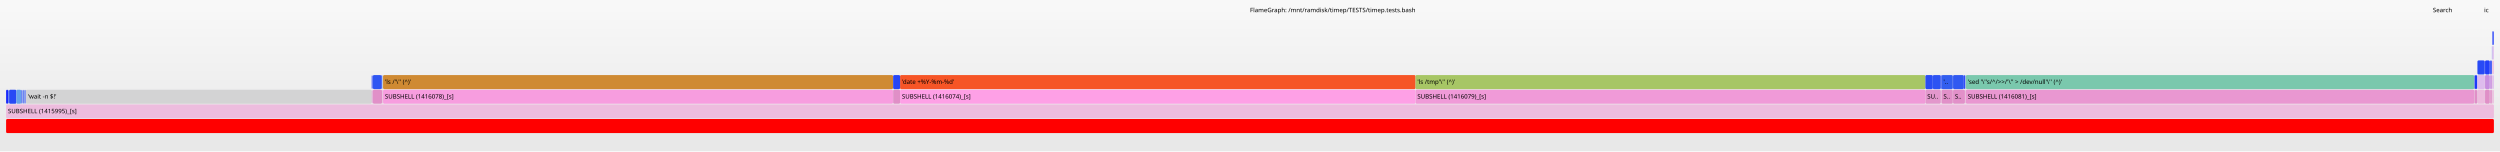
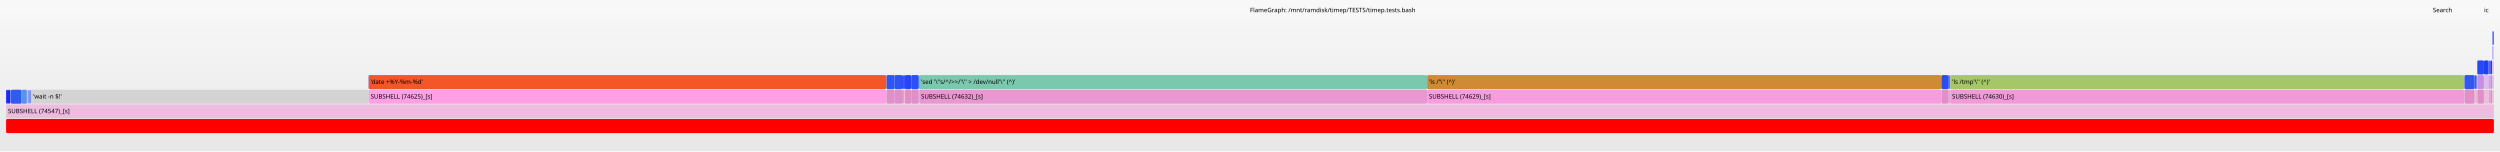
<svg xmlns="http://www.w3.org/2000/svg" version="1.1" width="4096" height="248" viewBox="0 0 4096 248">
  <defs>
    <linearGradient id="background" y1="0" y2="1" x1="0" x2="0">
      <stop stop-color="#f8f8f8" offset="5%" />
      <stop stop-color="#e8e8e8" offset="95%" />
    </linearGradient>
  </defs>
  <style type="text/css">
        text { font-family:Verdana; font-size:10px; fill:rgb(0,0,0); }
        .hide { display:none; }
        .parent { opacity:0.5; }
</style>
  <rect x="0.0" y="0" width="4096.0" height="248.0" fill="url(#background)" />
  <text id="title" x="2048.00" y="20">FlameGraph: /mnt/ramdisk/timep/TESTS/timep.tests.bash</text>
  <text id="details" x="10.00" y="233"> </text>
  <text id="unzoom" x="10.00" y="20" class="hide">Reset Zoom</text>
  <text id="search" x="3986.00" y="20">Search</text>
  <text id="ignorecase" x="4070.00" y="20">ic</text>
  <text id="matched" x="3986.00" y="233"> </text>
  <g id="frames">
    <g>
-       <rect x="3179.9" y="147" width="1.1" height="23.0" fill="rgb(236.099,186.268,220.634)" rx="2" ry="2" />
-       <text x="3182.91" y="161.5" />
-     </g>
-     <g>
-       <rect x="4070.8" y="147" width="0.5" height="23.0" fill="rgb(224.68,144.745,199.873)" rx="2" ry="2" />
-       <text x="4073.75" y="161.5" />
+       <rect x="44.7" y="147" width="0.2" height="23.0" fill="rgb(19,48,250)" rx="2" ry="2" />
+       <text x="47.68" y="161.5" />
+     </g>
+     <g>
+       <rect x="4083.2" y="147" width="0.2" height="23.0" fill="rgb(224.083,142.575,198.787)" rx="2" ry="2" />
+       <text x="4086.20" y="161.5" />
+     </g>
+     <g>
+       <rect x="3180.6" y="147" width="0.4" height="23.0" fill="rgb(224.154,142.832,198.916)" rx="2" ry="2" />
+       <text x="3183.57" y="161.5" />
+     </g>
+     <g>
+       <rect x="3193.8" y="147" width="1.5" height="23.0" fill="rgb(225.949,149.359,202.18)" rx="2" ry="2" />
+       <text x="3196.80" y="161.5" />
+     </g>
+     <g>
+       <rect x="3193.8" y="123" width="1.4" height="23.0" fill="rgb(50,98,245)" rx="2" ry="2" />
+       <text x="3196.80" y="137.5" />
+     </g>
+     <g>
+       <rect x="1482.7" y="147" width="10.1" height="23.0" fill="rgb(224.3,143.363,199.181)" rx="2" ry="2" />
+       <text x="1485.68" y="161.5" />
+     </g>
+     <g>
+       <rect x="1465.8" y="123" width="12.2" height="23.0" fill="rgb(45,83,243)" rx="2" ry="2" />
+       <text x="1468.80" y="137.5" />
+     </g>
+     <g>
+       <rect x="4078.1" y="99" width="0.5" height="23.0" fill="rgb(28,66,249)" rx="2" ry="2" />
+       <text x="4081.11" y="113.5" />
+     </g>
+     <g>
+       <rect x="604.2" y="147" width="847.7" height="23.0" fill="rgb(254.463,160.441,230.286)" rx="2" ry="2" />
+       <text x="607.18" y="161.5">SUBSHELL (74625)_[s]</text>
+     </g>
+     <g>
+       <rect x="1452.4" y="147" width="13.4" height="23.0" fill="rgb(224.851,143.338,199.727)" rx="2" ry="2" />
+       <text x="1455.39" y="161.5" />
+     </g>
+     <g>
+       <rect x="1506.1" y="147" width="832.1" height="23.0" fill="rgb(233.466,150.561,209.24)" rx="2" ry="2" />
+       <text x="1509.08" y="161.5">SUBSHELL (74632)_[s]</text>
+     </g>
+     <g>
+       <rect x="1493.0" y="147" width="12.1" height="23.0" fill="rgb(224.851,143.337,199.727)" rx="2" ry="2" />
+       <text x="1496.04" y="161.5" />
+     </g>
+     <g>
+       <rect x="47.7" y="147" width="0.3" height="23.0" fill="rgb(29,67,249)" rx="2" ry="2" />
+       <text x="50.65" y="161.5" />
+     </g>
+     <g>
+       <rect x="3192.3" y="147" width="1.0" height="23.0" fill="rgb(224.279,143.289,199.144)" rx="2" ry="2" />
+       <text x="3195.27" y="161.5" />
+     </g>
+     <g>
+       <rect x="4077.2" y="99" width="0.9" height="23.0" fill="rgb(30,60,249)" rx="2" ry="2" />
+       <text x="4080.17" y="113.5" />
+     </g>
+     <g>
+       <rect x="4083.5" y="75" width="0.2" height="23.0" fill="rgb(20,49,250)" rx="2" ry="2" />
+       <text x="4086.46" y="89.5" />
+     </g>
+     <g>
+       <rect x="1506.1" y="123" width="832.1" height="23.0" fill="rgb(122,200,174)" rx="2" ry="2" />
+       <text x="1509.08" y="137.5">'sed '\''s/^/&gt;&gt;/'\'' &gt; /dev/null'\'' (^)'</text>
+     </g>
+     <g>
+       <rect x="4082.9" y="75" width="0.2" height="23.0" fill="rgb(17,42,251)" rx="2" ry="2" />
+       <text x="4085.90" y="89.5" />
+     </g>
+     <g>
+       <rect x="4078.6" y="123" width="2.1" height="23.0" fill="rgb(199.157,143.314,224.286)" rx="2" ry="2" />
+       <text x="4081.56" y="137.5" />
+     </g>
+     <g>
+       <rect x="1482.5" y="147" width="0.2" height="23.0" fill="rgb(224.072,142.534,198.767)" rx="2" ry="2" />
+       <text x="1485.49" y="161.5" />
+     </g>
+     <g>
+       <rect x="4037.4" y="147" width="0.3" height="23.0" fill="rgb(230.916,167.422,211.211)" rx="2" ry="2" />
+       <text x="4040.43" y="161.5" />
+     </g>
+     <g>
+       <rect x="4037.2" y="147" width="0.2" height="23.0" fill="rgb(224.148,142.812,198.906)" rx="2" ry="2" />
+       <text x="4040.23" y="161.5" />
+     </g>
+     <g>
+       <rect x="50.8" y="147" width="0.2" height="23.0" fill="rgb(18,46,251)" rx="2" ry="2" />
+       <text x="53.81" y="161.5" />
+     </g>
+     <g>
+       <rect x="4058.7" y="147" width="0.1" height="23.0" fill="rgb(224.091,142.603,198.801)" rx="2" ry="2" />
+       <text x="4061.71" y="161.5" />
+     </g>
+     <g>
+       <rect x="48.1" y="147" width="0.4" height="23.0" fill="rgb(29,67,249)" rx="2" ry="2" />
+       <text x="51.14" y="161.5" />
+     </g>
+     <g>
+       <rect x="1452.4" y="123" width="13.4" height="23.0" fill="rgb(46,86,242)" rx="2" ry="2" />
+       <text x="1455.39" y="137.5" />
+     </g>
+     <g>
+       <rect x="4084.9" y="147" width="1.1" height="23.0" fill="rgb(235.826,185.278,220.139)" rx="2" ry="2" />
+       <text x="4087.86" y="161.5" />
+     </g>
+     <g>
+       <rect x="4058.8" y="147" width="10.9" height="23.0" fill="rgb(224.85,143.332,199.724)" rx="2" ry="2" />
+       <text x="4061.84" y="161.5" />
+     </g>
+     <g>
+       <rect x="4083.7" y="123" width="1.2" height="23.0" fill="rgb(220.736,186.472,236.155)" rx="2" ry="2" />
+       <text x="4086.72" y="137.5" />
+     </g>
+     <g>
+       <rect x="4057.8" y="123" width="0.8" height="23.0" fill="rgb(185,209,217)" rx="2" ry="2" />
+       <text x="4060.76" y="137.5" />
+     </g>
+     <g>
+       <rect x="4037.7" y="147" width="0.3" height="23.0" fill="rgb(227.367,154.515,204.758)" rx="2" ry="2" />
+       <text x="4040.67" y="161.5" />
+     </g>
+     <g>
+       <rect x="4077.2" y="147" width="0.9" height="23.0" fill="rgb(224.411,143.767,199.383)" rx="2" ry="2" />
+       <text x="4080.17" y="161.5" />
+     </g>
+     <g>
+       <rect x="1505.6" y="123" width="0.2" height="23.0" fill="rgb(19,47,251)" rx="2" ry="2" />
+       <text x="1508.60" y="137.5" />
+     </g>
+     <g>
+       <rect x="4057.0" y="147" width="0.1" height="23.0" fill="rgb(224.025,142.362,198.681)" rx="2" ry="2" />
+       <text x="4059.96" y="161.5" />
+     </g>
+     <g>
+       <rect x="1482.5" y="123" width="0.2" height="23.0" fill="rgb(17,44,251)" rx="2" ry="2" />
+       <text x="1485.49" y="137.5" />
+     </g>
+     <g>
+       <rect x="4054.1" y="123" width="0.6" height="23.0" fill="rgb(25,50,250)" rx="2" ry="2" />
+       <text x="4057.14" y="137.5" />
+     </g>
+     <g>
+       <rect x="1505.1" y="123" width="0.5" height="23.0" fill="rgb(25,60,249)" rx="2" ry="2" />
+       <text x="1508.13" y="137.5" />
+     </g>
+     <g>
+       <rect x="4078.1" y="123" width="0.5" height="23.0" fill="rgb(200.047,145.094,224.776)" rx="2" ry="2" />
+       <text x="4081.11" y="137.5" />
+     </g>
+     <g>
+       <rect x="4084.9" y="123" width="1.1" height="23.0" fill="rgb(220.139,185.278,235.826)" rx="2" ry="2" />
+       <text x="4087.86" y="137.5" />
+     </g>
+     <g>
+       <rect x="604.0" y="123" width="0.2" height="23.0" fill="rgb(18,46,251)" rx="2" ry="2" />
+       <text x="606.97" y="137.5" />
+     </g>
+     <g>
+       <rect x="3195.3" y="123" width="841.9" height="23.0" fill="rgb(166,199,103)" rx="2" ry="2" />
+       <text x="3198.26" y="137.5">'ls /tmp'\'' (^)'</text>
+     </g>
+     <g>
+       <rect x="4083.7" y="99" width="1.2" height="23.0" fill="rgb(236.155,186.472,220.736)" rx="2" ry="2" />
+       <text x="4086.72" y="113.5" />
+     </g>
+     <g>
+       <rect x="4083.2" y="75" width="0.2" height="23.0" fill="rgb(17,44,251)" rx="2" ry="2" />
+       <text x="4086.20" y="89.5" />
+     </g>
+     <g>
+       <rect x="1480.9" y="123" width="1.6" height="23.0" fill="rgb(31,60,249)" rx="2" ry="2" />
+       <text x="1483.88" y="137.5" />
+     </g>
+     <g>
+       <rect x="4083.5" y="123" width="0.2" height="23.0" fill="rgb(224.238,143.139,199.069)" rx="2" ry="2" />
+       <text x="4086.46" y="137.5" />
+     </g>
+     <g>
+       <rect x="1452.0" y="147" width="0.3" height="23.0" fill="rgb(224.569,144.342,199.671)" rx="2" ry="2" />
+       <text x="1455.03" y="161.5" />
+     </g>
+     <g>
+       <rect x="1493.0" y="123" width="12.1" height="23.0" fill="rgb(43,80,244)" rx="2" ry="2" />
+       <text x="1496.04" y="137.5" />
+     </g>
+     <g>
+       <rect x="17.1" y="147" width="0.4" height="23.0" fill="rgb(57,116,243)" rx="2" ry="2" />
+       <text x="20.11" y="161.5" />
+     </g>
+     <g>
+       <rect x="43.9" y="147" width="0.8" height="23.0" fill="rgb(46,90,246)" rx="2" ry="2" />
+       <text x="46.93" y="161.5" />
+     </g>
+     <g>
+       <rect x="16.6" y="147" width="0.3" height="23.0" fill="rgb(28,67,249)" rx="2" ry="2" />
+       <text x="19.59" y="161.5" />
+     </g>
+     <g>
+       <rect x="4057.8" y="147" width="0.9" height="23.0" fill="rgb(234.997,182.263,218.632)" rx="2" ry="2" />
+       <text x="4060.76" y="161.5" />
+     </g>
+     <g>
+       <rect x="1505.8" y="123" width="0.2" height="23.0" fill="rgb(19,47,251)" rx="2" ry="2" />
+       <text x="1508.83" y="137.5" />
+     </g>
+     <g>
+       <rect x="603.7" y="123" width="0.2" height="23.0" fill="rgb(18,44,251)" rx="2" ry="2" />
+       <text x="606.71" y="137.5" />
+     </g>
+     <g>
+       <rect x="4058.7" y="99" width="0.1" height="23.0" fill="rgb(18,44,251)" rx="2" ry="2" />
+       <text x="4061.71" y="113.5" />
+     </g>
+     <g>
+       <rect x="4056.4" y="123" width="0.5" height="23.0" fill="rgb(25,50,250)" rx="2" ry="2" />
+       <text x="4059.36" y="137.5" />
+     </g>
+     <g>
+       <rect x="4038.0" y="147" width="16.1" height="23.0" fill="rgb(225.409,143.334,200.284)" rx="2" ry="2" />
+       <text x="4040.96" y="161.5" />
+     </g>
+     <g>
+       <rect x="4082.9" y="123" width="0.2" height="23.0" fill="rgb(224.03,142.381,198.69)" rx="2" ry="2" />
+       <text x="4085.90" y="137.5" />
+     </g>
+     <g>
+       <rect x="4083.2" y="99" width="0.2" height="23.0" fill="rgb(224.083,142.575,198.787)" rx="2" ry="2" />
+       <text x="4086.20" y="113.5" />
+     </g>
+     <g>
+       <rect x="1480.8" y="147" width="1.7" height="23.0" fill="rgb(236.299,186.997,220.998)" rx="2" ry="2" />
+       <text x="1483.84" y="161.5" />
+     </g>
+     <g>
+       <rect x="18.0" y="147" width="17.4" height="23.0" fill="rgb(49,91,240)" rx="2" ry="2" />
+       <text x="20.99" y="161.5" />
+     </g>
+     <g>
+       <rect x="13.1" y="147" width="3.4" height="23.0" fill="rgb(22,39,250)" rx="2" ry="2" />
+       <text x="16.14" y="161.5" />
+     </g>
+     <g>
+       <rect x="3180.6" y="123" width="0.4" height="23.0" fill="rgb(19,46,251)" rx="2" ry="2" />
+       <text x="3183.57" y="137.5" />
+     </g>
+     <g>
+       <rect x="47.4" y="147" width="0.3" height="23.0" fill="rgb(113,176,231)" rx="2" ry="2" />
+       <text x="50.37" y="161.5" />
+     </g>
+     <g>
+       <rect x="603.7" y="147" width="0.2" height="23.0" fill="rgb(224.09,142.598,198.799)" rx="2" ry="2" />
+       <text x="606.71" y="161.5" />
+     </g>
+     <g>
+       <rect x="48.9" y="147" width="0.5" height="23.0" fill="rgb(168,205,220)" rx="2" ry="2" />
+       <text x="51.89" y="161.5" />
+     </g>
+     <g>
+       <rect x="4056.4" y="147" width="0.5" height="23.0" fill="rgb(224.286,143.314,199.157)" rx="2" ry="2" />
+       <text x="4059.36" y="161.5" />
+     </g>
+     <g>
+       <rect x="1505.6" y="147" width="0.2" height="23.0" fill="rgb(224.173,142.902,198.951)" rx="2" ry="2" />
+       <text x="1508.60" y="161.5" />
+     </g>
+     <g>
+       <rect x="4083.5" y="147" width="0.2" height="23.0" fill="rgb(224.238,143.139,199.069)" rx="2" ry="2" />
+       <text x="4086.46" y="161.5" />
+     </g>
+     <g>
+       <rect x="4058.8" y="99" width="10.9" height="23.0" fill="rgb(40,73,245)" rx="2" ry="2" />
+       <text x="4061.84" y="113.5" />
+     </g>
+     <g>
+       <rect x="51.0" y="147" width="552.7" height="23.0" fill="rgb(211,211,212)" rx="2" ry="2" />
+       <text x="54.01" y="161.5">'wait -n $!'</text>
+     </g>
+     <g>
+       <rect x="4083.5" y="99" width="0.2" height="23.0" fill="rgb(224.238,143.139,199.069)" rx="2" ry="2" />
+       <text x="4086.46" y="113.5" />
+     </g>
+     <g>
+       <rect x="10.0" y="171" width="4076.0" height="23.0" fill="rgb(236.666,188.332,221.666)" rx="2" ry="2" />
+       <text x="13.00" y="185.5">SUBSHELL (74547)_[s]</text>
+     </g>
+     <g>
+       <rect x="4057.0" y="123" width="0.1" height="23.0" fill="rgb(17,42,251)" rx="2" ry="2" />
+       <text x="4059.96" y="137.5" />
+     </g>
+     <g>
+       <rect x="3180.3" y="123" width="0.2" height="23.0" fill="rgb(18,46,251)" rx="2" ry="2" />
+       <text x="3183.28" y="137.5" />
+     </g>
+     <g>
+       <rect x="4085.0" y="51" width="1.0" height="23.0" fill="rgb(28,55,249)" rx="2" ry="2" />
+       <text x="4087.97" y="65.5" />
+     </g>
+     <g>
+       <rect x="4054.7" y="147" width="1.7" height="23.0" fill="rgb(236.278,186.919,220.959)" rx="2" ry="2" />
+       <text x="4057.70" y="161.5" />
    </g>
    <g>
      <rect x="10.0" y="195" width="4076.0" height="23.0" fill="rgb(255,0,0)" rx="2" ry="2" />
      <text x="13.00" y="209.5" />
    </g>
    <g>
-       <rect x="4084.8" y="99" width="1.2" height="23.0" fill="rgb(236.049,186.088,220.544)" rx="2" ry="2" />
-       <text x="4087.84" y="113.5" />
-     </g>
-     <g>
-       <rect x="4054.5" y="123" width="0.2" height="23.0" fill="rgb(18,44,251)" rx="2" ry="2" />
-       <text x="4057.53" y="137.5" />
-     </g>
-     <g>
-       <rect x="609.4" y="123" width="0.2" height="23.0" fill="rgb(17,43,251)" rx="2" ry="2" />
-       <text x="612.42" y="137.5" />
-     </g>
-     <g>
-       <rect x="4082.8" y="99" width="0.2" height="23.0" fill="rgb(224.141,142.786,198.893)" rx="2" ry="2" />
-       <text x="4085.83" y="113.5" />
-     </g>
-     <g>
-       <rect x="3154.6" y="147" width="25.1" height="23.0" fill="rgb(226.994,151.274,203.655)" rx="2" ry="2" />
-       <text x="3157.59" y="161.5">SU..</text>
-     </g>
-     <g>
-       <rect x="626.0" y="147" width="0.2" height="23.0" fill="rgb(224.186,142.95,198.975)" rx="2" ry="2" />
-       <text x="628.97" y="161.5" />
-     </g>
-     <g>
-       <rect x="4058.6" y="123" width="0.2" height="23.0" fill="rgb(18,45,251)" rx="2" ry="2" />
-       <text x="4061.60" y="137.5" />
-     </g>
-     <g>
-       <rect x="14.0" y="147" width="0.3" height="23.0" fill="rgb(53,109,244)" rx="2" ry="2" />
-       <text x="16.97" y="161.5" />
-     </g>
-     <g>
-       <rect x="4083.5" y="123" width="0.2" height="23.0" fill="rgb(224.016,142.332,198.666)" rx="2" ry="2" />
-       <text x="4086.48" y="137.5" />
-     </g>
-     <g>
-       <rect x="4053.8" y="147" width="0.7" height="23.0" fill="rgb(224.299,143.361,199.181)" rx="2" ry="2" />
-       <text x="4056.79" y="161.5" />
-     </g>
-     <g>
-       <rect x="39.2" y="147" width="0.4" height="23.0" fill="rgb(29,67,249)" rx="2" ry="2" />
-       <text x="42.20" y="161.5" />
-     </g>
-     <g>
-       <rect x="37.6" y="147" width="0.5" height="23.0" fill="rgb(157,201,222)" rx="2" ry="2" />
-       <text x="40.62" y="161.5" />
-     </g>
-     <g>
-       <rect x="3181.1" y="147" width="18.3" height="23.0" fill="rgb(225.407,143.888,200.282)" rx="2" ry="2" />
-       <text x="3184.09" y="161.5">S..</text>
-     </g>
-     <g>
-       <rect x="4083.2" y="99" width="0.1" height="23.0" fill="rgb(224.017,142.335,198.667)" rx="2" ry="2" />
-       <text x="4086.17" y="113.5" />
-     </g>
-     <g>
-       <rect x="3220.9" y="147" width="832.9" height="23.0" fill="rgb(233.467,150.567,209.243)" rx="2" ry="2" />
-       <text x="3223.95" y="161.5">SUBSHELL (1416081)_[s]</text>
-     </g>
-     <g>
-       <rect x="627.3" y="123" width="0.2" height="23.0" fill="rgb(19,47,251)" rx="2" ry="2" />
-       <text x="630.30" y="137.5" />
-     </g>
-     <g>
-       <rect x="36.4" y="147" width="0.3" height="23.0" fill="rgb(28,67,249)" rx="2" ry="2" />
-       <text x="39.38" y="161.5" />
-     </g>
-     <g>
-       <rect x="40.6" y="147" width="0.9" height="23.0" fill="rgb(30,60,249)" rx="2" ry="2" />
-       <text x="43.57" y="161.5" />
-     </g>
-     <g>
-       <rect x="3219.9" y="123" width="0.1" height="23.0" fill="rgb(18,45,251)" rx="2" ry="2" />
-       <text x="3222.87" y="137.5" />
-     </g>
-     <g>
-       <rect x="4059.0" y="147" width="11.8" height="23.0" fill="rgb(236.667,188.333,221.667)" rx="2" ry="2" />
-       <text x="4061.98" y="161.5" />
-     </g>
-     <g>
-       <rect x="624.8" y="123" width="1.1" height="23.0" fill="rgb(28,55,249)" rx="2" ry="2" />
-       <text x="627.82" y="137.5" />
-     </g>
-     <g>
-       <rect x="3179.7" y="147" width="0.2" height="23.0" fill="rgb(224.198,142.992,198.996)" rx="2" ry="2" />
-       <text x="3182.70" y="161.5" />
-     </g>
-     <g>
-       <rect x="4083.5" y="99" width="0.2" height="23.0" fill="rgb(224.016,142.332,198.666)" rx="2" ry="2" />
-       <text x="4086.48" y="113.5" />
-     </g>
-     <g>
-       <rect x="38.1" y="147" width="0.9" height="23.0" fill="rgb(29,58,249)" rx="2" ry="2" />
-       <text x="41.08" y="161.5" />
-     </g>
-     <g>
-       <rect x="627.6" y="147" width="835.5" height="23.0" fill="rgb(247.466,157.061,223.251)" rx="2" ry="2" />
-       <text x="630.61" y="161.5">SUBSHELL (1416078)_[s]</text>
-     </g>
-     <g>
-       <rect x="36.9" y="147" width="0.3" height="23.0" fill="rgb(30,70,248)" rx="2" ry="2" />
-       <text x="39.86" y="161.5" />
-     </g>
-     <g>
-       <rect x="4058.6" y="147" width="0.2" height="23.0" fill="rgb(224.126,142.731,198.865)" rx="2" ry="2" />
-       <text x="4061.60" y="161.5" />
-     </g>
-     <g>
-       <rect x="3199.7" y="147" width="0.2" height="23.0" fill="rgb(230.651,166.459,210.73)" rx="2" ry="2" />
-       <text x="3202.66" y="161.5" />
-     </g>
-     <g>
-       <rect x="3219.3" y="147" width="0.6" height="23.0" fill="rgb(224.282,143.299,199.149)" rx="2" ry="2" />
-       <text x="3222.30" y="161.5" />
-     </g>
-     <g>
-       <rect x="4071.3" y="99" width="0.2" height="23.0" fill="rgb(17,44,251)" rx="2" ry="2" />
-       <text x="4074.29" y="113.5" />
-     </g>
-     <g>
-       <rect x="4080.8" y="123" width="2.0" height="23.0" fill="rgb(204.639,154.278,227.301)" rx="2" ry="2" />
-       <text x="4083.82" y="137.5" />
-     </g>
-     <g>
-       <rect x="1474.7" y="123" width="844.5" height="23.0" fill="rgb(246,85,38)" rx="2" ry="2" />
-       <text x="1477.70" y="137.5">'date +%Y-%m-%d'</text>
-     </g>
-     <g>
-       <rect x="4053.8" y="123" width="0.7" height="23.0" fill="rgb(26,51,250)" rx="2" ry="2" />
-       <text x="4056.79" y="137.5" />
-     </g>
-     <g>
-       <rect x="626.0" y="123" width="0.2" height="23.0" fill="rgb(19,47,251)" rx="2" ry="2" />
-       <text x="628.97" y="137.5" />
-     </g>
-     <g>
-       <rect x="4084.8" y="75" width="1.2" height="23.0" fill="rgb(220.544,186.088,236.049)" rx="2" ry="2" />
-       <text x="4087.84" y="89.5" />
-     </g>
-     <g>
-       <rect x="4071.5" y="99" width="7.7" height="23.0" fill="rgb(34,63,248)" rx="2" ry="2" />
-       <text x="4074.46" y="113.5" />
-     </g>
-     <g>
-       <rect x="1463.4" y="147" width="11.3" height="23.0" fill="rgb(224.291,143.331,199.165)" rx="2" ry="2" />
-       <text x="1466.43" y="161.5" />
-     </g>
-     <g>
-       <rect x="4054.9" y="123" width="3.5" height="23.0" fill="rgb(30,57,249)" rx="2" ry="2" />
-       <text x="4057.86" y="137.5" />
-     </g>
-     <g>
-       <rect x="14.9" y="147" width="11.9" height="23.0" fill="rgb(40,73,245)" rx="2" ry="2" />
-       <text x="17.87" y="161.5" />
-     </g>
-     <g>
-       <rect x="627.6" y="123" width="835.5" height="23.0" fill="rgb(207,138,51)" rx="2" ry="2" />
-       <text x="630.61" y="137.5">'ls /'\'' (^)'</text>
-     </g>
-     <g>
-       <rect x="610.2" y="123" width="0.2" height="23.0" fill="rgb(18,44,251)" rx="2" ry="2" />
-       <text x="613.23" y="137.5" />
-     </g>
-     <g>
-       <rect x="610.9" y="123" width="13.9" height="23.0" fill="rgb(46,86,242)" rx="2" ry="2" />
-       <text x="613.88" y="137.5" />
-     </g>
-     <g>
-       <rect x="627.2" y="147" width="0.3" height="23.0" fill="rgb(230.67,166.526,210.763)" rx="2" ry="2" />
-       <text x="630.25" y="161.5" />
-     </g>
-     <g>
-       <rect x="4070.8" y="123" width="0.5" height="23.0" fill="rgb(199.868,144.736,224.677)" rx="2" ry="2" />
-       <text x="4073.75" y="137.5" />
-     </g>
-     <g>
-       <rect x="626.2" y="123" width="1.0" height="23.0" fill="rgb(188,210,216)" rx="2" ry="2" />
-       <text x="629.16" y="137.5" />
-     </g>
-     <g>
-       <rect x="3220.1" y="123" width="0.8" height="23.0" fill="rgb(182,208,218)" rx="2" ry="2" />
-       <text x="3223.09" y="137.5" />
-     </g>
-     <g>
-       <rect x="4058.4" y="123" width="0.2" height="23.0" fill="rgb(17,43,251)" rx="2" ry="2" />
-       <text x="4061.42" y="137.5" />
-     </g>
-     <g>
-       <rect x="4081.7" y="99" width="1.1" height="23.0" fill="rgb(31,60,249)" rx="2" ry="2" />
-       <text x="4084.69" y="113.5" />
-     </g>
-     <g>
-       <rect x="4083.2" y="123" width="0.1" height="23.0" fill="rgb(224.017,142.335,198.667)" rx="2" ry="2" />
-       <text x="4086.17" y="137.5" />
-     </g>
-     <g>
-       <rect x="37.4" y="147" width="0.2" height="23.0" fill="rgb(19,48,250)" rx="2" ry="2" />
-       <text x="40.37" y="161.5" />
-     </g>
-     <g>
-       <rect x="3219.3" y="123" width="0.5" height="23.0" fill="rgb(18,45,251)" rx="2" ry="2" />
-       <text x="3222.30" y="137.5" />
-     </g>
-     <g>
-       <rect x="34.8" y="147" width="0.8" height="23.0" fill="rgb(29,59,249)" rx="2" ry="2" />
-       <text x="37.76" y="161.5" />
-     </g>
-     <g>
-       <rect x="609.4" y="147" width="0.2" height="23.0" fill="rgb(224.065,142.509,198.754)" rx="2" ry="2" />
-       <text x="612.42" y="161.5" />
-     </g>
-     <g>
-       <rect x="14.4" y="147" width="0.5" height="23.0" fill="rgb(57,115,243)" rx="2" ry="2" />
-       <text x="17.38" y="161.5" />
-     </g>
-     <g>
-       <rect x="4080.8" y="147" width="2.0" height="23.0" fill="rgb(227.301,154.278,204.639)" rx="2" ry="2" />
-       <text x="4083.82" y="161.5" />
-     </g>
-     <g>
-       <rect x="40.0" y="147" width="0.6" height="23.0" fill="rgb(175,207,219)" rx="2" ry="2" />
-       <text x="42.96" y="161.5" />
-     </g>
-     <g>
-       <rect x="4079.3" y="147" width="1.5" height="23.0" fill="rgb(224.275,143.271,199.136)" rx="2" ry="2" />
-       <text x="4082.26" y="161.5" />
-     </g>
-     <g>
-       <rect x="609.2" y="123" width="0.2" height="23.0" fill="rgb(19,47,251)" rx="2" ry="2" />
-       <text x="612.18" y="137.5" />
-     </g>
-     <g>
-       <rect x="4084.8" y="123" width="1.2" height="23.0" fill="rgb(220.544,186.088,236.049)" rx="2" ry="2" />
-       <text x="4087.84" y="137.5" />
-     </g>
-     <g>
-       <rect x="610.9" y="147" width="15.0" height="23.0" fill="rgb(225.006,143.911,200.011)" rx="2" ry="2" />
-       <text x="613.88" y="161.5" />
-     </g>
-     <g>
-       <rect x="3179.7" y="123" width="0.2" height="23.0" fill="rgb(19,48,250)" rx="2" ry="2" />
-       <text x="3182.70" y="137.5" />
-     </g>
-     <g>
-       <rect x="4083.5" y="75" width="0.2" height="23.0" fill="rgb(224.016,142.332,198.666)" rx="2" ry="2" />
-       <text x="4086.48" y="89.5" />
-     </g>
-     <g>
-       <rect x="42.2" y="147" width="0.2" height="23.0" fill="rgb(18,46,251)" rx="2" ry="2" />
-       <text x="45.19" y="161.5" />
-     </g>
-     <g>
-       <rect x="2319.2" y="147" width="835.4" height="23.0" fill="rgb(240.47,153.831,216.254)" rx="2" ry="2" />
-       <text x="2322.18" y="161.5">SUBSHELL (1416079)_[s]</text>
-     </g>
-     <g>
-       <rect x="4084.9" y="51" width="1.1" height="23.0" fill="rgb(28,55,249)" rx="2" ry="2" />
-       <text x="4087.92" y="65.5" />
-     </g>
-     <g>
-       <rect x="10.0" y="171" width="4076.0" height="23.0" fill="rgb(236.666,188.331,221.665)" rx="2" ry="2" />
-       <text x="13.00" y="185.5">SUBSHELL (1415995)_[s]</text>
-     </g>
-     <g>
-       <rect x="3179.9" y="123" width="1.1" height="23.0" fill="rgb(28,56,249)" rx="2" ry="2" />
-       <text x="3182.94" y="137.5" />
-     </g>
-     <g>
-       <rect x="13.8" y="147" width="0.2" height="23.0" fill="rgb(19,48,250)" rx="2" ry="2" />
-       <text x="16.76" y="161.5" />
-     </g>
-     <g>
-       <rect x="3199.7" y="123" width="0.2" height="23.0" fill="rgb(19,47,251)" rx="2" ry="2" />
-       <text x="3202.70" y="137.5" />
-     </g>
-     <g>
-       <rect x="1463.4" y="123" width="11.3" height="23.0" fill="rgb(38,70,246)" rx="2" ry="2" />
-       <text x="1466.43" y="137.5" />
-     </g>
-     <g>
-       <rect x="4083.7" y="51" width="1.1" height="23.0" fill="rgb(28,55,249)" rx="2" ry="2" />
-       <text x="4086.74" y="65.5" />
-     </g>
-     <g>
-       <rect x="4080.8" y="99" width="0.9" height="23.0" fill="rgb(30,61,249)" rx="2" ry="2" />
-       <text x="4083.82" y="113.5" />
-     </g>
-     <g>
-       <rect x="4058.4" y="147" width="0.2" height="23.0" fill="rgb(224.052,142.461,198.73)" rx="2" ry="2" />
-       <text x="4061.42" y="161.5" />
-     </g>
-     <g>
-       <rect x="3166.7" y="123" width="13.0" height="23.0" fill="rgb(45,83,243)" rx="2" ry="2" />
-       <text x="3169.68" y="137.5" />
-     </g>
-     <g>
-       <rect x="35.9" y="147" width="0.5" height="23.0" fill="rgb(158,202,222)" rx="2" ry="2" />
-       <text x="38.89" y="161.5" />
-     </g>
-     <g>
-       <rect x="3199.9" y="123" width="17.6" height="23.0" fill="rgb(48,89,241)" rx="2" ry="2" />
-       <text x="3202.90" y="137.5" />
-     </g>
-     <g>
-       <rect x="42.4" y="147" width="566.5" height="23.0" fill="rgb(211,211,212)" rx="2" ry="2" />
-       <text x="45.38" y="161.5">'wait -n $!'</text>
-     </g>
-     <g>
-       <rect x="1463.1" y="147" width="0.3" height="23.0" fill="rgb(224.509,144.123,199.562)" rx="2" ry="2" />
-       <text x="1466.15" y="161.5" />
-     </g>
-     <g>
-       <rect x="609.2" y="147" width="0.2" height="23.0" fill="rgb(224.167,142.879,198.939)" rx="2" ry="2" />
-       <text x="612.18" y="161.5" />
-     </g>
-     <g>
-       <rect x="4054.9" y="147" width="3.5" height="23.0" fill="rgb(224.21,143.038,199.019)" rx="2" ry="2" />
-       <text x="4057.86" y="161.5" />
-     </g>
-     <g>
-       <rect x="4083.2" y="75" width="0.1" height="23.0" fill="rgb(16,42,251)" rx="2" ry="2" />
-       <text x="4086.17" y="89.5" />
-     </g>
-     <g>
-       <rect x="3199.5" y="123" width="0.2" height="23.0" fill="rgb(17,43,251)" rx="2" ry="2" />
-       <text x="3202.47" y="137.5" />
-     </g>
-     <g>
-       <rect x="4082.8" y="147" width="0.2" height="23.0" fill="rgb(224.141,142.786,198.893)" rx="2" ry="2" />
-       <text x="4085.83" y="161.5" />
-     </g>
-     <g>
-       <rect x="4082.8" y="123" width="0.2" height="23.0" fill="rgb(224.141,142.786,198.893)" rx="2" ry="2" />
-       <text x="4085.83" y="137.5" />
-     </g>
-     <g>
-       <rect x="4083.5" y="51" width="0.2" height="23.0" fill="rgb(16,42,251)" rx="2" ry="2" />
-       <text x="4086.48" y="65.5" />
-     </g>
-     <g>
-       <rect x="3199.5" y="147" width="0.2" height="23.0" fill="rgb(224.056,142.475,198.737)" rx="2" ry="2" />
-       <text x="3202.47" y="161.5" />
-     </g>
-     <g>
-       <rect x="3181.1" y="123" width="18.3" height="23.0" fill="rgb(50,94,239)" rx="2" ry="2" />
-       <text x="3184.09" y="137.5">'..</text>
-     </g>
-     <g>
-       <rect x="2319.2" y="123" width="835.4" height="23.0" fill="rgb(167,198,101)" rx="2" ry="2" />
-       <text x="2322.18" y="137.5">'ls /tmp'\'' (^)'</text>
-     </g>
-     <g>
-       <rect x="610.6" y="123" width="0.3" height="23.0" fill="rgb(29,68,249)" rx="2" ry="2" />
-       <text x="613.56" y="137.5" />
-     </g>
-     <g>
-       <rect x="626.2" y="147" width="1.0" height="23.0" fill="rgb(235.078,182.557,218.778)" rx="2" ry="2" />
-       <text x="629.16" y="161.5" />
-     </g>
-     <g>
-       <rect x="4079.3" y="123" width="1.5" height="23.0" fill="rgb(199.136,143.271,224.275)" rx="2" ry="2" />
-       <text x="4082.26" y="137.5" />
-     </g>
-     <g>
-       <rect x="4084.8" y="147" width="1.2" height="23.0" fill="rgb(236.049,186.088,220.544)" rx="2" ry="2" />
-       <text x="4087.84" y="161.5" />
-     </g>
-     <g>
-       <rect x="3219.9" y="147" width="0.2" height="23.0" fill="rgb(224.579,144.379,199.689)" rx="2" ry="2" />
-       <text x="3222.87" y="161.5" />
-     </g>
-     <g>
-       <rect x="3220.9" y="123" width="832.9" height="23.0" fill="rgb(122,200,173)" rx="2" ry="2" />
-       <text x="3223.95" y="137.5">'sed '\''s/^/&gt;&gt;/'\'' &gt; /dev/null'\'' (^)'</text>
-     </g>
-     <g>
-       <rect x="4083.5" y="147" width="0.2" height="23.0" fill="rgb(224.016,142.332,198.666)" rx="2" ry="2" />
-       <text x="4086.48" y="161.5" />
-     </g>
-     <g>
-       <rect x="4071.3" y="147" width="0.2" height="23.0" fill="rgb(224.083,142.575,198.788)" rx="2" ry="2" />
-       <text x="4074.29" y="161.5" />
-     </g>
-     <g>
-       <rect x="4083.7" y="147" width="1.1" height="23.0" fill="rgb(236.137,186.406,220.703)" rx="2" ry="2" />
-       <text x="4086.66" y="161.5" />
-     </g>
-     <g>
-       <rect x="4071.5" y="123" width="7.7" height="23.0" fill="rgb(199.152,143.305,224.284)" rx="2" ry="2" />
-       <text x="4074.46" y="137.5" />
-     </g>
-     <g>
-       <rect x="4059.0" y="99" width="11.8" height="23.0" fill="rgb(40,74,245)" rx="2" ry="2" />
-       <text x="4061.98" y="113.5" />
-     </g>
-     <g>
-       <rect x="609.7" y="147" width="0.5" height="23.0" fill="rgb(224.101,142.639,198.82)" rx="2" ry="2" />
-       <text x="612.70" y="161.5" />
-     </g>
-     <g>
-       <rect x="4071.3" y="123" width="0.2" height="23.0" fill="rgb(224.083,142.575,198.788)" rx="2" ry="2" />
-       <text x="4074.29" y="137.5" />
-     </g>
-     <g>
-       <rect x="26.8" y="147" width="7.9" height="23.0" fill="rgb(102,162,234)" rx="2" ry="2" />
-       <text x="29.83" y="161.5" />
-     </g>
-     <g>
-       <rect x="3154.6" y="123" width="12.1" height="23.0" fill="rgb(41,77,244)" rx="2" ry="2" />
-       <text x="3157.59" y="137.5" />
-     </g>
-     <g>
-       <rect x="41.7" y="147" width="0.3" height="23.0" fill="rgb(29,67,249)" rx="2" ry="2" />
-       <text x="44.68" y="161.5" />
-     </g>
-     <g>
-       <rect x="608.9" y="123" width="0.2" height="23.0" fill="rgb(19,47,251)" rx="2" ry="2" />
-       <text x="611.91" y="137.5" />
-     </g>
-     <g>
-       <rect x="35.6" y="147" width="0.3" height="23.0" fill="rgb(20,49,250)" rx="2" ry="2" />
-       <text x="38.62" y="161.5" />
-     </g>
-     <g>
-       <rect x="1474.7" y="147" width="844.5" height="23.0" fill="rgb(254.463,160.408,230.277)" rx="2" ry="2" />
-       <text x="1477.70" y="161.5">SUBSHELL (1416074)_[s]</text>
-     </g>
-     <g>
-       <rect x="4083.2" y="147" width="0.1" height="23.0" fill="rgb(224.017,142.335,198.667)" rx="2" ry="2" />
-       <text x="4086.17" y="161.5" />
-     </g>
-     <g>
-       <rect x="4083.7" y="75" width="1.1" height="23.0" fill="rgb(220.703,186.406,236.137)" rx="2" ry="2" />
-       <text x="4086.66" y="89.5" />
-     </g>
-     <g>
-       <rect x="4083.7" y="123" width="1.1" height="23.0" fill="rgb(220.703,186.406,236.137)" rx="2" ry="2" />
-       <text x="4086.66" y="137.5" />
-     </g>
-     <g>
-       <rect x="4082.8" y="75" width="0.2" height="23.0" fill="rgb(18,46,251)" rx="2" ry="2" />
-       <text x="4085.83" y="89.5" />
-     </g>
-     <g>
-       <rect x="608.9" y="147" width="0.2" height="23.0" fill="rgb(224.183,142.938,198.969)" rx="2" ry="2" />
-       <text x="611.91" y="161.5" />
-     </g>
-     <g>
-       <rect x="4071.5" y="147" width="7.7" height="23.0" fill="rgb(224.284,143.305,199.152)" rx="2" ry="2" />
-       <text x="4074.46" y="161.5" />
-     </g>
-     <g>
-       <rect x="13.4" y="147" width="0.4" height="23.0" fill="rgb(31,71,248)" rx="2" ry="2" />
-       <text x="16.44" y="161.5" />
-     </g>
-     <g>
-       <rect x="610.6" y="147" width="0.3" height="23.0" fill="rgb(200.152,145.305,224.834)" rx="2" ry="2" />
-       <text x="613.56" y="161.5" />
-     </g>
-     <g>
-       <rect x="39.7" y="147" width="0.3" height="23.0" fill="rgb(19,48,250)" rx="2" ry="2" />
-       <text x="42.71" y="161.5" />
-     </g>
-     <g>
-       <rect x="610.2" y="147" width="0.2" height="23.0" fill="rgb(224.099,142.631,198.816)" rx="2" ry="2" />
-       <text x="613.23" y="161.5" />
-     </g>
-     <g>
-       <rect x="4070.8" y="99" width="0.5" height="23.0" fill="rgb(34,68,248)" rx="2" ry="2" />
-       <text x="4073.75" y="113.5" />
-     </g>
-     <g>
-       <rect x="3199.9" y="147" width="19.4" height="23.0" fill="rgb(225.646,144.23,200.722)" rx="2" ry="2" />
-       <text x="3202.90" y="161.5">S..</text>
-     </g>
-     <g>
-       <rect x="10.0" y="147" width="3.4" height="23.0" fill="rgb(22,39,251)" rx="2" ry="2" />
+       <rect x="46.1" y="147" width="0.3" height="23.0" fill="rgb(29,67,249)" rx="2" ry="2" />
+       <text x="49.10" y="161.5" />
+     </g>
+     <g>
+       <rect x="1482.7" y="123" width="10.0" height="23.0" fill="rgb(38,70,246)" rx="2" ry="2" />
+       <text x="1485.68" y="137.5" />
+     </g>
+     <g>
+       <rect x="4058.8" y="123" width="10.9" height="23.0" fill="rgb(199.724,143.332,224.85)" rx="2" ry="2" />
+       <text x="4061.84" y="137.5" />
+     </g>
+     <g>
+       <rect x="4054.7" y="123" width="1.7" height="23.0" fill="rgb(31,60,249)" rx="2" ry="2" />
+       <text x="4057.75" y="137.5" />
+     </g>
+     <g>
+       <rect x="604.0" y="147" width="0.2" height="23.0" fill="rgb(224.139,142.777,198.888)" rx="2" ry="2" />
+       <text x="606.97" y="161.5" />
+     </g>
+     <g>
+       <rect x="35.5" y="147" width="8.4" height="23.0" fill="rgb(88,148,236)" rx="2" ry="2" />
+       <text x="38.48" y="161.5" />
+     </g>
+     <g>
+       <rect x="4082.9" y="99" width="0.2" height="23.0" fill="rgb(224.03,142.381,198.69)" rx="2" ry="2" />
+       <text x="4085.90" y="113.5" />
+     </g>
+     <g>
+       <rect x="1505.1" y="147" width="0.5" height="23.0" fill="rgb(199.694,144.387,224.582)" rx="2" ry="2" />
+       <text x="1508.13" y="161.5" />
+     </g>
+     <g>
+       <rect x="1465.8" y="147" width="12.2" height="23.0" fill="rgb(224.851,143.336,199.726)" rx="2" ry="2" />
+       <text x="1468.80" y="161.5" />
+     </g>
+     <g>
+       <rect x="4083.7" y="75" width="1.2" height="23.0" fill="rgb(220.736,186.472,236.155)" rx="2" ry="2" />
+       <text x="4086.72" y="89.5" />
+     </g>
+     <g>
+       <rect x="1505.8" y="147" width="0.2" height="23.0" fill="rgb(230.491,165.877,210.439)" rx="2" ry="2" />
+       <text x="1508.79" y="161.5" />
+     </g>
+     <g>
+       <rect x="3181.0" y="123" width="11.2" height="23.0" fill="rgb(41,77,244)" rx="2" ry="2" />
+       <text x="3184.00" y="137.5" />
+     </g>
+     <g>
+       <rect x="3192.3" y="123" width="1.0" height="23.0" fill="rgb(28,56,249)" rx="2" ry="2" />
+       <text x="3195.27" y="137.5" />
+     </g>
+     <g>
+       <rect x="3193.3" y="147" width="0.3" height="23.0" fill="rgb(224.163,142.866,198.933)" rx="2" ry="2" />
+       <text x="3196.35" y="161.5" />
+     </g>
+     <g>
+       <rect x="4069.7" y="123" width="7.3" height="23.0" fill="rgb(221.667,188.333,236.667)" rx="2" ry="2" />
+       <text x="4072.73" y="137.5" />
+     </g>
+     <g>
+       <rect x="4057.1" y="123" width="0.6" height="23.0" fill="rgb(20,38,251)" rx="2" ry="2" />
+       <text x="4060.14" y="137.5" />
+     </g>
+     <g>
+       <rect x="47.1" y="147" width="0.3" height="23.0" fill="rgb(20,49,250)" rx="2" ry="2" />
+       <text x="50.12" y="161.5" />
+     </g>
+     <g>
+       <rect x="44.9" y="147" width="1.2" height="23.0" fill="rgb(194,210,215)" rx="2" ry="2" />
+       <text x="47.95" y="161.5" />
+     </g>
+     <g>
+       <rect x="1478.0" y="123" width="2.8" height="23.0" fill="rgb(29,55,249)" rx="2" ry="2" />
+       <text x="1480.99" y="137.5" />
+     </g>
+     <g>
+       <rect x="3181.0" y="147" width="11.2" height="23.0" fill="rgb(224.859,143.366,199.741)" rx="2" ry="2" />
+       <text x="3184.00" y="161.5" />
+     </g>
+     <g>
+       <rect x="49.4" y="147" width="0.7" height="23.0" fill="rgb(30,59,249)" rx="2" ry="2" />
+       <text x="52.44" y="161.5" />
+     </g>
+     <g>
+       <rect x="3180.3" y="147" width="0.2" height="23.0" fill="rgb(224.146,142.804,198.902)" rx="2" ry="2" />
+       <text x="3183.28" y="161.5" />
+     </g>
+     <g>
+       <rect x="4083.2" y="123" width="0.2" height="23.0" fill="rgb(198.787,142.575,224.083)" rx="2" ry="2" />
+       <text x="4086.20" y="137.5" />
+     </g>
+     <g>
+       <rect x="2338.2" y="123" width="842.1" height="23.0" fill="rgb(207,138,51)" rx="2" ry="2" />
+       <text x="2341.20" y="137.5">'ls /'\'' (^)'</text>
+     </g>
+     <g>
+       <rect x="4037.2" y="123" width="0.2" height="23.0" fill="rgb(18,46,251)" rx="2" ry="2" />
+       <text x="4040.23" y="137.5" />
+     </g>
+     <g>
+       <rect x="4083.8" y="51" width="1.1" height="23.0" fill="rgb(28,55,249)" rx="2" ry="2" />
+       <text x="4086.80" y="65.5" />
+     </g>
+     <g>
+       <rect x="10.0" y="147" width="3.1" height="23.0" fill="rgb(24,44,250)" rx="2" ry="2" />
      <text x="13.00" y="161.5" />
    </g>
    <g>
-       <rect x="609.7" y="123" width="0.5" height="23.0" fill="rgb(25,50,250)" rx="2" ry="2" />
-       <text x="612.70" y="137.5" />
-     </g>
-     <g>
-       <rect x="3220.1" y="147" width="0.8" height="23.0" fill="rgb(234.842,181.699,218.349)" rx="2" ry="2" />
-       <text x="3223.09" y="161.5" />
-     </g>
-     <g>
-       <rect x="4054.5" y="147" width="0.2" height="23.0" fill="rgb(224.095,142.618,198.809)" rx="2" ry="2" />
-       <text x="4057.53" y="161.5" />
-     </g>
-     <g>
-       <rect x="3217.5" y="123" width="1.8" height="23.0" fill="rgb(31,60,249)" rx="2" ry="2" />
-       <text x="3220.49" y="137.5" />
-     </g>
-     <g>
-       <rect x="4079.3" y="99" width="1.5" height="23.0" fill="rgb(31,59,249)" rx="2" ry="2" />
-       <text x="4082.26" y="113.5" />
-     </g>
-     <g>
-       <rect x="4059.0" y="123" width="11.8" height="23.0" fill="rgb(221.667,188.333,236.667)" rx="2" ry="2" />
-       <text x="4061.98" y="137.5" />
-     </g>
-     <g>
-       <rect x="1463.1" y="123" width="0.3" height="23.0" fill="rgb(18,46,251)" rx="2" ry="2" />
-       <text x="1466.15" y="137.5" />
-     </g>
-     <g>
-       <rect x="4083.7" y="99" width="1.1" height="23.0" fill="rgb(236.137,186.406,220.703)" rx="2" ry="2" />
-       <text x="4086.66" y="113.5" />
+       <rect x="4078.1" y="147" width="0.5" height="23.0" fill="rgb(224.776,145.094,200.047)" rx="2" ry="2" />
+       <text x="4081.11" y="161.5" />
+     </g>
+     <g>
+       <rect x="3193.3" y="123" width="0.3" height="23.0" fill="rgb(19,47,251)" rx="2" ry="2" />
+       <text x="3196.35" y="137.5" />
+     </g>
+     <g>
+       <rect x="46.6" y="147" width="0.3" height="23.0" fill="rgb(28,67,249)" rx="2" ry="2" />
+       <text x="49.60" y="161.5" />
+     </g>
+     <g>
+       <rect x="1492.8" y="123" width="0.2" height="23.0" fill="rgb(17,44,251)" rx="2" ry="2" />
+       <text x="1495.81" y="137.5" />
+     </g>
+     <g>
+       <rect x="4069.7" y="99" width="7.3" height="23.0" fill="rgb(34,63,248)" rx="2" ry="2" />
+       <text x="4072.73" y="113.5" />
+     </g>
+     <g>
+       <rect x="4058.7" y="123" width="0.1" height="23.0" fill="rgb(224.091,142.603,198.801)" rx="2" ry="2" />
+       <text x="4061.71" y="137.5" />
+     </g>
+     <g>
+       <rect x="4080.7" y="123" width="2.2" height="23.0" fill="rgb(199.152,143.304,224.283)" rx="2" ry="2" />
+       <text x="4083.69" y="137.5" />
+     </g>
+     <g>
+       <rect x="17.6" y="147" width="0.4" height="23.0" fill="rgb(45,97,245)" rx="2" ry="2" />
+       <text x="20.55" y="161.5" />
+     </g>
+     <g>
+       <rect x="48.6" y="147" width="0.3" height="23.0" fill="rgb(19,48,250)" rx="2" ry="2" />
+       <text x="51.63" y="161.5" />
+     </g>
+     <g>
+       <rect x="3193.6" y="123" width="0.1" height="23.0" fill="rgb(18,44,251)" rx="2" ry="2" />
+       <text x="3196.61" y="137.5" />
+     </g>
+     <g>
+       <rect x="4084.9" y="75" width="1.1" height="23.0" fill="rgb(220.139,185.278,235.826)" rx="2" ry="2" />
+       <text x="4087.86" y="89.5" />
+     </g>
+     <g>
+       <rect x="50.3" y="147" width="0.3" height="23.0" fill="rgb(29,68,248)" rx="2" ry="2" />
+       <text x="53.31" y="161.5" />
+     </g>
+     <g>
+       <rect x="3195.3" y="147" width="841.9" height="23.0" fill="rgb(240.483,153.919,216.288)" rx="2" ry="2" />
+       <text x="3198.26" y="161.5">SUBSHELL (74630)_[s]</text>
+     </g>
+     <g>
+       <rect x="4078.6" y="99" width="2.1" height="23.0" fill="rgb(31,60,249)" rx="2" ry="2" />
+       <text x="4081.56" y="113.5" />
+     </g>
+     <g>
+       <rect x="4078.6" y="147" width="2.1" height="23.0" fill="rgb(224.286,143.314,199.157)" rx="2" ry="2" />
+       <text x="4081.56" y="161.5" />
+     </g>
+     <g>
+       <rect x="1452.0" y="123" width="0.2" height="23.0" fill="rgb(18,46,251)" rx="2" ry="2" />
+       <text x="1455.03" y="137.5" />
+     </g>
+     <g>
+       <rect x="4054.1" y="147" width="0.6" height="23.0" fill="rgb(224.285,143.307,199.154)" rx="2" ry="2" />
+       <text x="4057.14" y="161.5" />
+     </g>
+     <g>
+       <rect x="1492.8" y="147" width="0.2" height="23.0" fill="rgb(224.073,142.538,198.769)" rx="2" ry="2" />
+       <text x="1495.81" y="161.5" />
+     </g>
+     <g>
+       <rect x="3193.6" y="147" width="0.1" height="23.0" fill="rgb(224.093,142.611,198.806)" rx="2" ry="2" />
+       <text x="3196.61" y="161.5" />
+     </g>
+     <g>
+       <rect x="4069.7" y="147" width="7.3" height="23.0" fill="rgb(236.667,188.333,221.667)" rx="2" ry="2" />
+       <text x="4072.73" y="161.5" />
+     </g>
+     <g>
+       <rect x="2338.2" y="147" width="842.1" height="23.0" fill="rgb(247.473,157.146,223.278)" rx="2" ry="2" />
+       <text x="2341.20" y="161.5">SUBSHELL (74629)_[s]</text>
+     </g>
+     <g>
+       <rect x="4080.7" y="147" width="2.2" height="23.0" fill="rgb(224.283,143.304,199.152)" rx="2" ry="2" />
+       <text x="4083.69" y="161.5" />
+     </g>
+     <g>
+       <rect x="4077.2" y="123" width="0.9" height="23.0" fill="rgb(199.383,143.767,224.411)" rx="2" ry="2" />
+       <text x="4080.17" y="137.5" />
+     </g>
+     <g>
+       <rect x="1478.0" y="147" width="2.8" height="23.0" fill="rgb(224.173,142.901,198.951)" rx="2" ry="2" />
+       <text x="1480.99" y="161.5" />
+     </g>
+     <g>
+       <rect x="4080.7" y="99" width="2.2" height="23.0" fill="rgb(31,60,249)" rx="2" ry="2" />
+       <text x="4083.69" y="113.5" />
+     </g>
+     <g>
+       <rect x="4083.7" y="147" width="1.2" height="23.0" fill="rgb(236.155,186.472,220.736)" rx="2" ry="2" />
+       <text x="4086.72" y="161.5" />
+     </g>
+     <g>
+       <rect x="4037.5" y="123" width="0.2" height="23.0" fill="rgb(19,47,251)" rx="2" ry="2" />
+       <text x="4040.47" y="137.5" />
+     </g>
+     <g>
+       <rect x="4082.9" y="147" width="0.2" height="23.0" fill="rgb(224.03,142.381,198.69)" rx="2" ry="2" />
+       <text x="4085.90" y="161.5" />
+     </g>
+     <g>
+       <rect x="16.9" y="147" width="0.2" height="23.0" fill="rgb(19,46,251)" rx="2" ry="2" />
+       <text x="19.92" y="161.5" />
+     </g>
+     <g>
+       <rect x="4057.1" y="147" width="0.7" height="23.0" fill="rgb(223.856,141.751,198.375)" rx="2" ry="2" />
+       <text x="4060.14" y="161.5" />
+     </g>
+     <g>
+       <rect x="604.2" y="123" width="847.7" height="23.0" fill="rgb(245,86,39)" rx="2" ry="2" />
+       <text x="607.18" y="137.5">'date +%Y-%m-%d'</text>
+     </g>
+     <g>
+       <rect x="4038.0" y="123" width="16.1" height="23.0" fill="rgb(48,88,241)" rx="2" ry="2" />
+       <text x="4040.96" y="137.5" />
+     </g>
+     <g>
+       <rect x="4084.9" y="99" width="1.1" height="23.0" fill="rgb(235.826,185.278,220.139)" rx="2" ry="2" />
+       <text x="4087.86" y="113.5" />
    </g>
  </g>
</svg>
